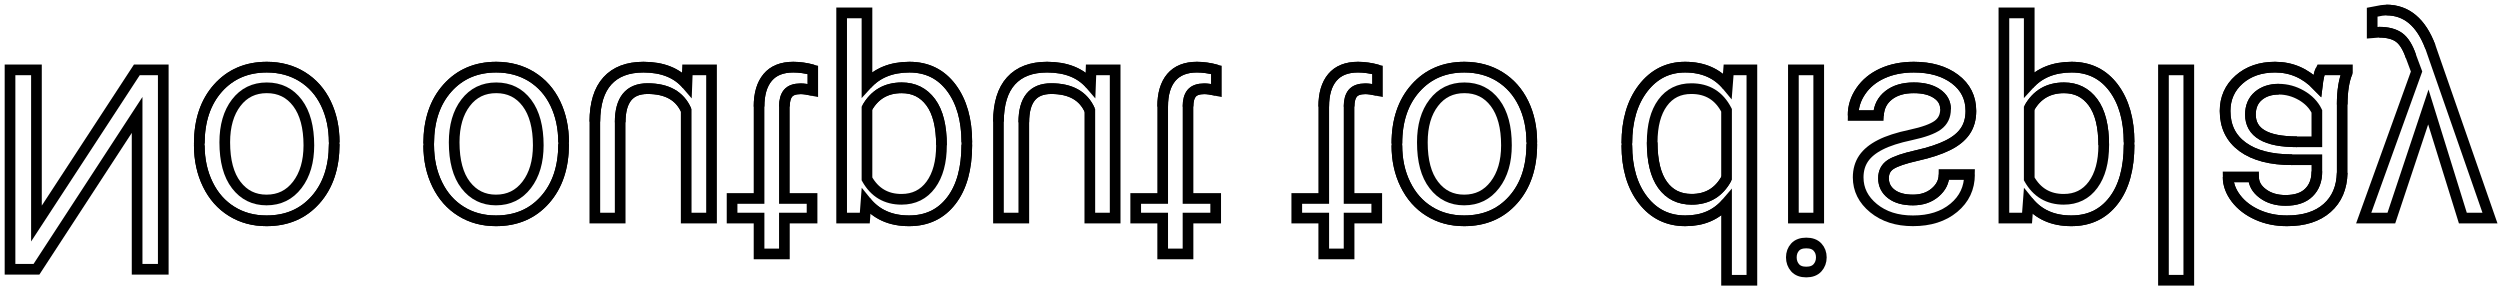
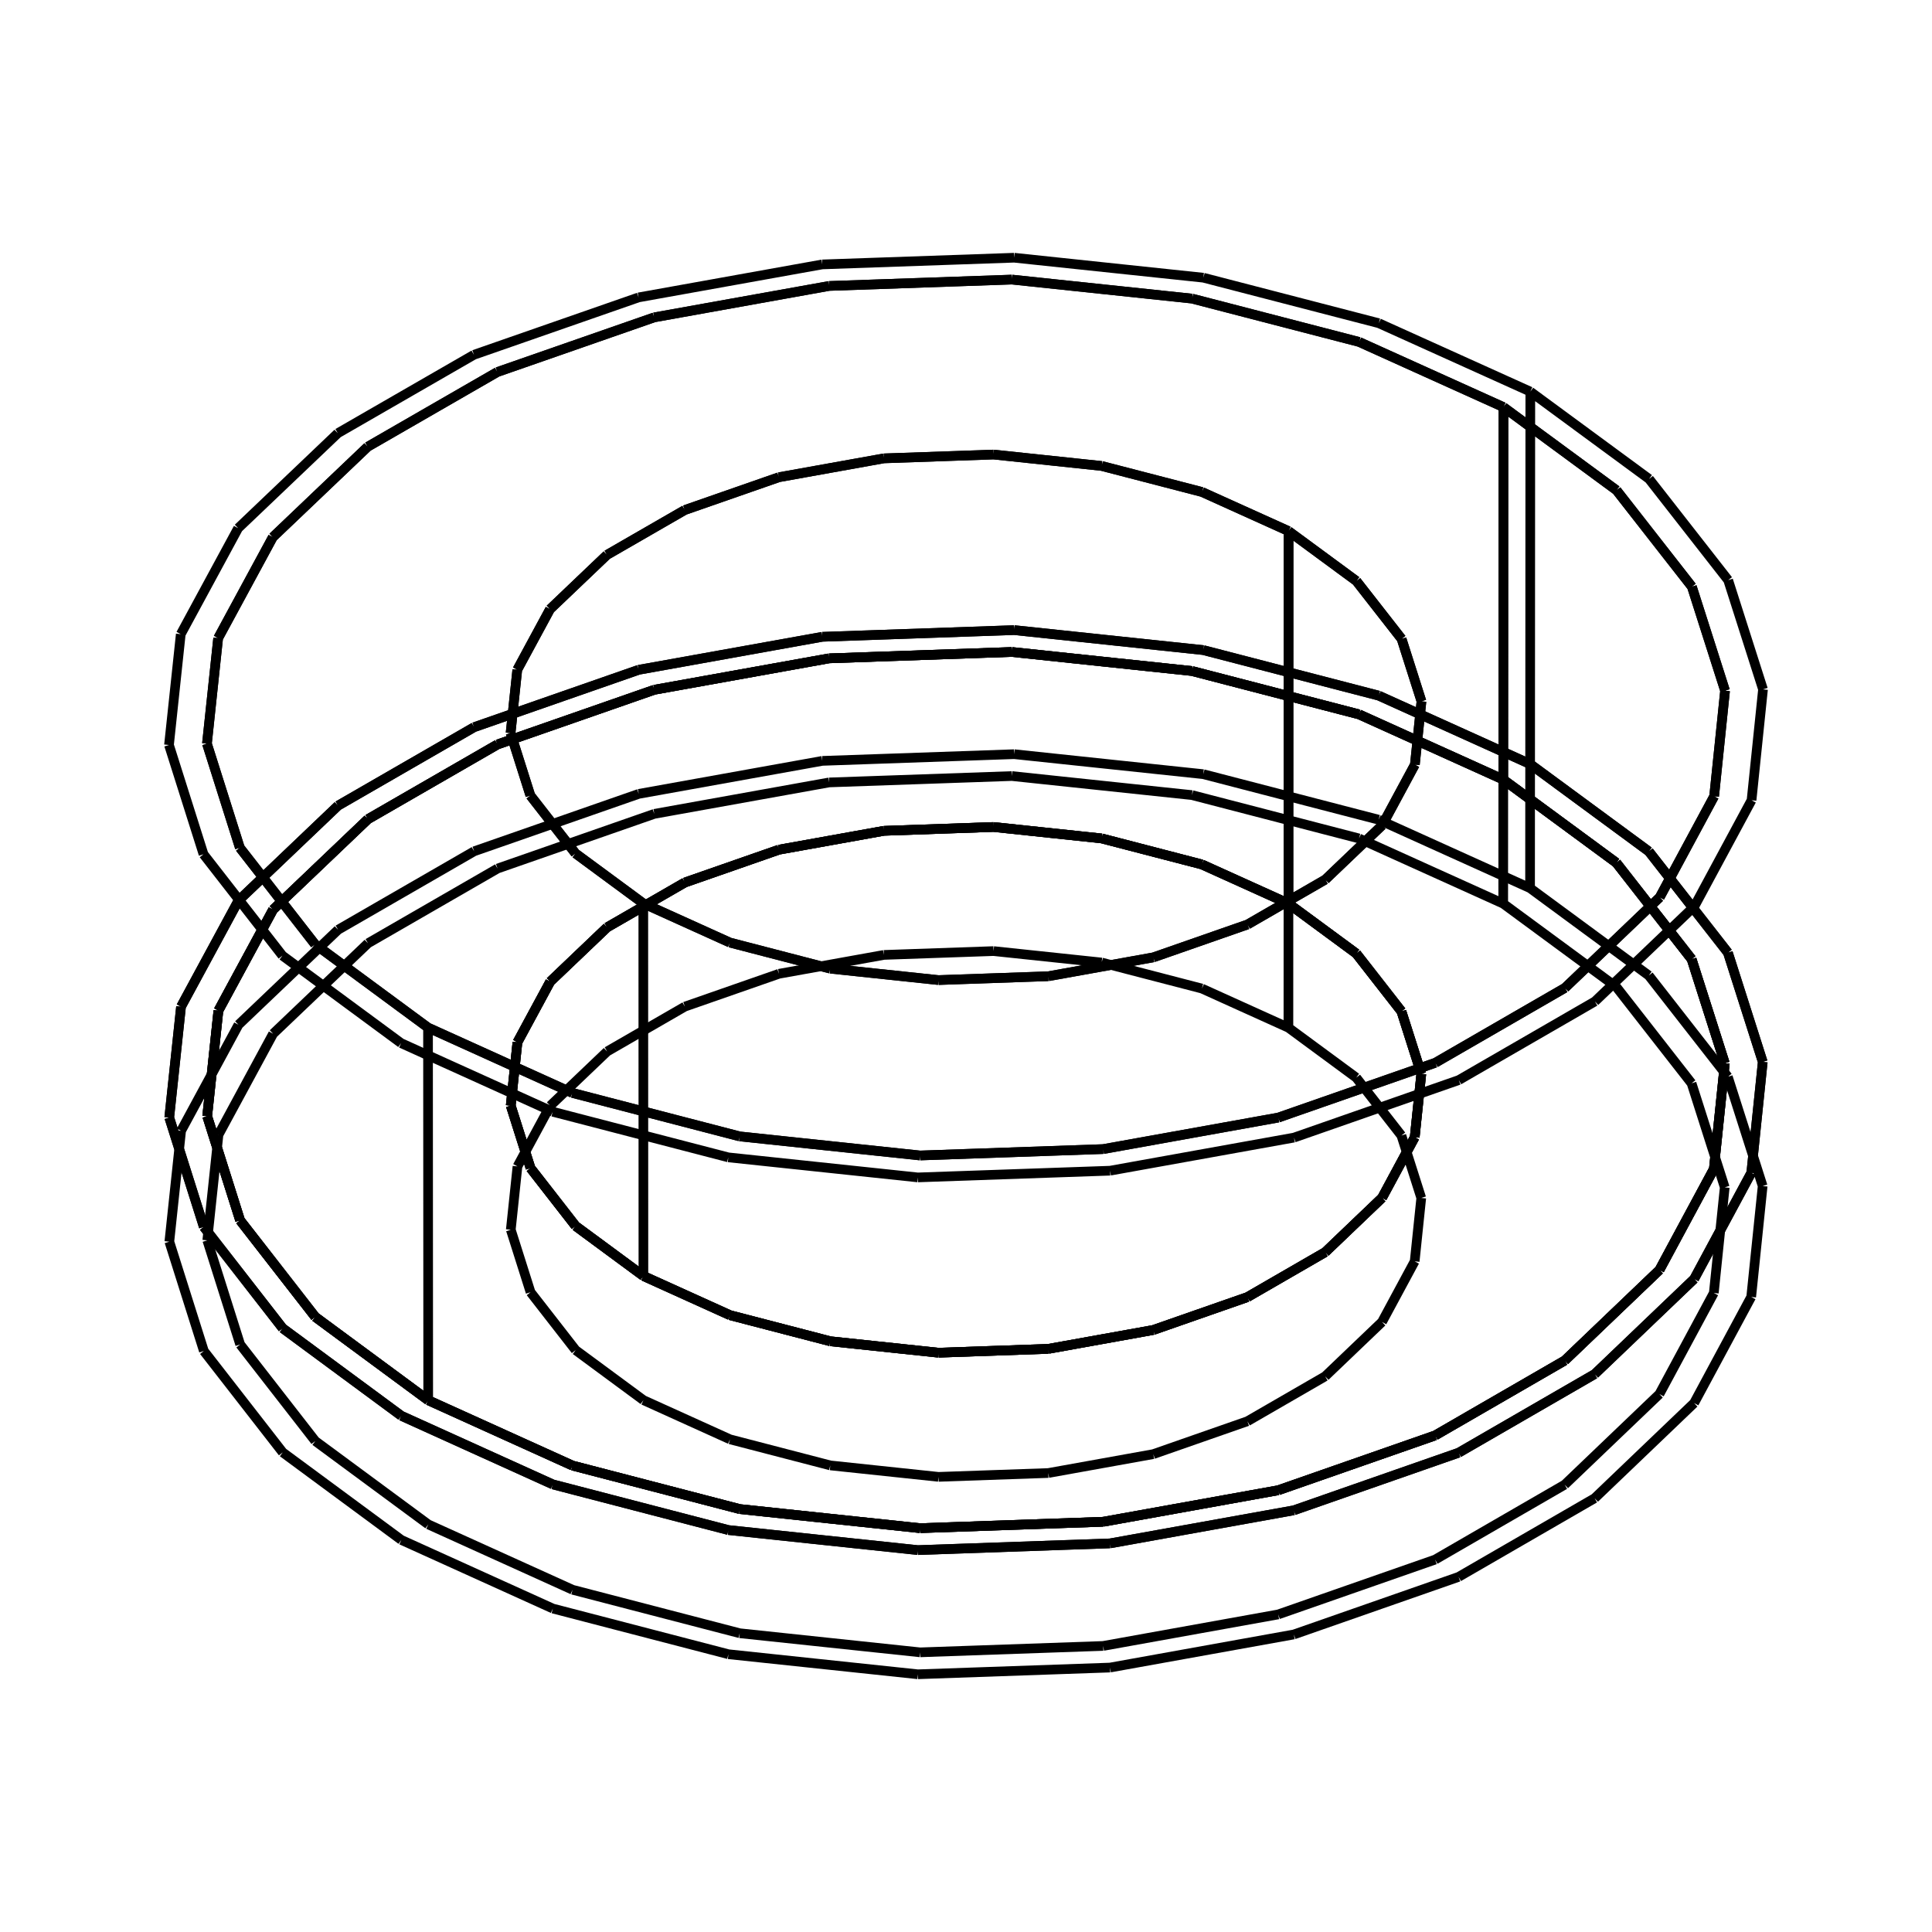
- <svg xmlns="http://www.w3.org/2000/svg" version="1.1" viewBox="1.311 -6.975 249.557 28.975" fill="none" stroke="black" stroke-width="0.6%" vector-effect="non-scaling-stroke">
-   <path d="M 17.609 19.906 L 17.609 0 L 14.971 0 L 4.949 15.34 L 4.949 0 L 2.311 0 L 2.311 19.906 L 4.949 19.906 L 14.998 4.498 L 14.998 19.906 L 17.609 19.906 Z" />
-   <path d="M 21.205 7.355 L 21.205 7.533 Q 21.21 9.71 22.06 11.443 Q 22.91 13.18 24.438 14.123 Q 25.96 15.07 27.918 15.066 Q 30.94 15.07 32.806 12.975 Q 34.67 10.88 34.672 7.41 L 34.672 7.232 Q 34.67 5.07 33.845 3.356 Q 33.02 1.64 31.479 0.684 Q 29.94 -0.27 27.945 -0.273 Q 24.94 -0.27 23.071 1.818 Q 21.21 3.91 21.205 7.355 Z" />
-   <path d="M 21.205 7.533 Q 21.21 9.71 22.06 11.443 Q 22.91 13.18 24.438 14.123 Q 25.96 15.07 27.918 15.066 Q 30.94 15.07 32.806 12.975 Q 34.67 10.88 34.672 7.41" />
-   <path d="M 34.672 7.232 Q 34.67 5.07 33.845 3.356 Q 33.02 1.64 31.479 0.684 Q 29.94 -0.27 27.945 -0.273 Q 24.94 -0.27 23.071 1.818 Q 21.21 3.91 21.205 7.355" />
-   <path d="M 23.748 7.232 Q 23.75 4.77 24.89 3.281 Q 26.03 1.79 27.945 1.791 Q 29.87 1.79 31.008 3.302 Q 32.14 4.81 32.143 7.533 Q 32.14 9.97 30.987 11.478 Q 29.83 12.99 27.918 12.988 Q 26.04 12.99 24.896 11.498 Q 23.75 10.01 23.748 7.232 Q 23.75 4.77 24.89 3.281 Q 26.03 1.79 27.945 1.791 Q 29.87 1.79 31.008 3.302 Q 32.14 4.81 32.143 7.533 Q 32.14 9.97 30.987 11.478 Q 29.83 12.99 27.918 12.988 Q 26.04 12.99 24.896 11.498 Q 23.75 10.01 23.748 7.232 Z" />
-   <path d="M 44.105 7.355 L 44.105 7.533 Q 44.11 9.71 44.96 11.443 Q 45.81 13.18 47.339 14.123 Q 48.86 15.07 50.818 15.066 Q 53.84 15.07 55.706 12.975 Q 57.57 10.88 57.572 7.41 L 57.572 7.232 Q 57.57 5.07 56.745 3.356 Q 55.92 1.64 54.38 0.684 Q 52.84 -0.27 50.846 -0.273 Q 47.84 -0.27 45.972 1.818 Q 44.11 3.91 44.105 7.355 Z" />
-   <path d="M 44.105 7.533 Q 44.11 9.71 44.96 11.443 Q 45.81 13.18 47.339 14.123 Q 48.86 15.07 50.818 15.066 Q 53.84 15.07 55.706 12.975 Q 57.57 10.88 57.572 7.41" />
-   <path d="M 57.572 7.232 Q 57.57 5.07 56.745 3.356 Q 55.92 1.64 54.38 0.684 Q 52.84 -0.27 50.846 -0.273 Q 47.84 -0.27 45.972 1.818 Q 44.11 3.91 44.105 7.355" />
-   <path d="M 46.648 7.232 Q 46.65 4.77 47.79 3.281 Q 48.93 1.79 50.846 1.791 Q 52.77 1.79 53.908 3.302 Q 55.04 4.81 55.043 7.533 Q 55.04 9.97 53.888 11.478 Q 52.73 12.99 50.818 12.988 Q 48.95 12.99 47.797 11.498 Q 46.65 10.01 46.648 7.232 Q 46.65 4.77 47.79 3.281 Q 48.93 1.79 50.846 1.791 Q 52.77 1.79 53.908 3.302 Q 55.04 4.81 55.043 7.533 Q 55.04 9.97 53.888 11.478 Q 52.73 12.99 50.818 12.988 Q 48.95 12.99 47.797 11.498 Q 46.65 10.01 46.648 7.232 Z" />
-   <path d="M 69.932 0 L 69.877 1.463 Q 68.4 -0.27 65.543 -0.273 Q 63.18 -0.27 61.94 1.101 Q 60.7 2.47 60.689 5.168 L 60.689 14.793 L 63.219 14.793 L 63.219 5.236 Q 63.22 1.87 65.953 1.873 Q 68.85 1.87 69.809 4.033 L 69.809 14.793 L 72.338 14.793 L 72.338 0 L 69.932 0 Z" />
-   <path d="M 69.877 1.463 Q 68.4 -0.27 65.543 -0.273 Q 63.18 -0.27 61.94 1.101 Q 60.7 2.47 60.689 5.168" />
-   <path d="M 63.219 5.236 Q 63.22 1.87 65.953 1.873 Q 68.85 1.87 69.809 4.033" />
-   <path d="M 77.082 18.375 L 79.611 18.375 L 79.611 14.793 L 82.373 14.793 L 82.373 12.838 L 79.611 12.838 L 79.611 3.664 Q 79.61 2.78 79.98 2.331 Q 80.35 1.89 81.238 1.887 Q 81.68 1.89 82.441 2.051 L 82.441 0 Q 81.44 -0.27 80.5 -0.273 Q 78.8 -0.27 77.943 0.752 Q 77.08 1.78 77.082 3.664 L 77.082 12.838 L 74.389 12.838 L 74.389 14.793 L 77.082 14.793 L 77.082 18.375 Z" />
-   <path d="M 79.611 3.664 Q 79.61 2.78 79.98 2.331 Q 80.35 1.89 81.238 1.887 Q 81.68 1.89 82.441 2.051" />
-   <path d="M 82.441 0 Q 81.44 -0.27 80.5 -0.273 Q 78.8 -0.27 77.943 0.752 Q 77.08 1.78 77.082 3.664" />
-   <path d="M 97.822 7.465 L 97.822 7.232 Q 97.82 3.86 96.277 1.791 Q 94.73 -0.27 92.094 -0.273 Q 89.4 -0.27 87.855 1.436 L 87.855 -5.688 L 85.326 -5.688 L 85.326 14.793 L 87.637 14.793 L 87.76 13.152 Q 89.3 15.07 92.053 15.066 Q 94.72 15.07 96.271 13.057 Q 97.82 11.05 97.822 7.465 Z" />
-   <path d="M 97.822 7.232 Q 97.82 3.86 96.277 1.791 Q 94.73 -0.27 92.094 -0.273 Q 89.4 -0.27 87.855 1.436" />
-   <path d="M 87.76 13.152 Q 89.3 15.07 92.053 15.066 Q 94.72 15.07 96.271 13.057 Q 97.82 11.05 97.822 7.465" />
-   <path d="M 95.293 7.52 Q 95.29 10.02 94.227 11.471 Q 93.16 12.92 91.301 12.92 Q 89 12.92 87.855 10.883 L 87.855 3.814 Q 88.99 1.79 91.328 1.791 Q 93.15 1.79 94.22 3.233 Q 95.29 4.68 95.293 7.52 Q 95.29 10.02 94.227 11.471 Q 93.16 12.92 91.301 12.92 Q 89 12.92 87.855 10.883" />
-   <path d="M 87.855 3.814 Q 88.99 1.79 91.328 1.791 Q 93.15 1.79 94.22 3.233 Q 95.29 4.68 95.293 7.52" />
-   <path d="M 110.223 0 L 110.168 1.463 Q 108.69 -0.27 105.834 -0.273 Q 103.47 -0.27 102.231 1.101 Q 100.99 2.47 100.98 5.168 L 100.98 14.793 L 103.51 14.793 L 103.51 5.236 Q 103.51 1.87 106.244 1.873 Q 109.14 1.87 110.1 4.033 L 110.1 14.793 L 112.629 14.793 L 112.629 0 L 110.223 0 Z" />
-   <path d="M 110.168 1.463 Q 108.69 -0.27 105.834 -0.273 Q 103.47 -0.27 102.231 1.101 Q 100.99 2.47 100.98 5.168" />
-   <path d="M 103.51 5.236 Q 103.51 1.87 106.244 1.873 Q 109.14 1.87 110.1 4.033" />
-   <path d="M 117.373 18.375 L 119.902 18.375 L 119.902 14.793 L 122.664 14.793 L 122.664 12.838 L 119.902 12.838 L 119.902 3.664 Q 119.9 2.78 120.271 2.331 Q 120.64 1.89 121.529 1.887 Q 121.97 1.89 122.732 2.051 L 122.732 0 Q 121.73 -0.27 120.791 -0.273 Q 119.1 -0.27 118.234 0.752 Q 117.37 1.78 117.373 3.664 L 117.373 12.838 L 114.68 12.838 L 114.68 14.793 L 117.373 14.793 L 117.373 18.375 Z" />
-   <path d="M 119.902 3.664 Q 119.9 2.78 120.271 2.331 Q 120.64 1.89 121.529 1.887 Q 121.97 1.89 122.732 2.051" />
-   <path d="M 122.732 0 Q 121.73 -0.27 120.791 -0.273 Q 119.1 -0.27 118.234 0.752 Q 117.37 1.78 117.373 3.664" />
-   <path d="M 133.451 18.375 L 135.98 18.375 L 135.98 14.793 L 138.742 14.793 L 138.742 12.838 L 135.98 12.838 L 135.98 3.664 Q 135.98 2.78 136.35 2.331 Q 136.72 1.89 137.607 1.887 Q 138.04 1.89 138.811 2.051 L 138.811 0 Q 137.81 -0.27 136.869 -0.273 Q 135.17 -0.27 134.312 0.752 Q 133.45 1.78 133.451 3.664 L 133.451 12.838 L 130.758 12.838 L 130.758 14.793 L 133.451 14.793 L 133.451 18.375 Z" />
-   <path d="M 135.98 3.664 Q 135.98 2.78 136.35 2.331 Q 136.72 1.89 137.607 1.887 Q 138.04 1.89 138.811 2.051" />
-   <path d="M 138.811 0 Q 137.81 -0.27 136.869 -0.273 Q 135.17 -0.27 134.312 0.752 Q 133.45 1.78 133.451 3.664" />
-   <path d="M 140.752 7.355 L 140.752 7.533 Q 140.75 9.71 141.606 11.443 Q 142.46 13.18 143.985 14.123 Q 145.51 15.07 147.465 15.066 Q 150.49 15.07 152.353 12.975 Q 154.22 10.88 154.219 7.41 L 154.219 7.232 Q 154.22 5.07 153.392 3.356 Q 152.56 1.64 151.026 0.684 Q 149.49 -0.27 147.492 -0.273 Q 144.48 -0.27 142.618 1.818 Q 140.75 3.91 140.752 7.355 Z" />
-   <path d="M 140.752 7.533 Q 140.75 9.71 141.606 11.443 Q 142.46 13.18 143.985 14.123 Q 145.51 15.07 147.465 15.066 Q 150.49 15.07 152.353 12.975 Q 154.22 10.88 154.219 7.41" />
-   <path d="M 154.219 7.232 Q 154.22 5.07 153.392 3.356 Q 152.56 1.64 151.026 0.684 Q 149.49 -0.27 147.492 -0.273 Q 144.48 -0.27 142.618 1.818 Q 140.75 3.91 140.752 7.355" />
-   <path d="M 143.295 7.232 Q 143.29 4.77 144.437 3.281 Q 145.58 1.79 147.492 1.791 Q 149.42 1.79 150.555 3.302 Q 151.69 4.81 151.689 7.533 Q 151.69 9.97 150.534 11.478 Q 149.38 12.99 147.465 12.988 Q 145.59 12.99 144.443 11.498 Q 143.29 10.01 143.295 7.232 Q 143.29 4.77 144.437 3.281 Q 145.58 1.79 147.492 1.791 Q 149.42 1.79 150.555 3.302 Q 151.69 4.81 151.689 7.533 Q 151.69 9.97 150.534 11.478 Q 149.38 12.99 147.465 12.988 Q 145.59 12.99 144.443 11.498 Q 143.29 10.01 143.295 7.232 Z" />
-   <path d="M 163.707 7.328 L 163.707 7.52 Q 163.71 10.92 165.32 12.995 Q 166.93 15.07 169.545 15.066 Q 172.14 15.07 173.66 13.289 L 173.66 21 L 176.189 21 L 176.189 0 L 173.865 0 L 173.742 1.586 Q 172.22 -0.27 169.518 -0.273 Q 166.95 -0.27 165.327 1.832 Q 163.71 3.94 163.707 7.328 Z" />
-   <path d="M 163.707 7.52 Q 163.71 10.92 165.32 12.995 Q 166.93 15.07 169.545 15.066 Q 172.14 15.07 173.66 13.289" />
-   <path d="M 173.742 1.586 Q 172.22 -0.27 169.518 -0.273 Q 166.95 -0.27 165.327 1.832 Q 163.71 3.94 163.707 7.328" />
-   <path d="M 166.236 7.232 Q 166.24 4.72 167.275 3.295 Q 168.31 1.87 170.146 1.873 Q 172.55 1.87 173.66 4.033 L 173.66 10.828 Q 172.53 12.92 170.174 12.92 Q 168.31 12.92 167.275 11.484 Q 166.24 10.05 166.236 7.232 Q 166.24 4.72 167.275 3.295 Q 168.31 1.87 170.146 1.873 Q 172.55 1.87 173.66 4.033" />
-   <path d="M 173.66 10.828 Q 172.53 12.92 170.174 12.92 Q 168.31 12.92 167.275 11.484 Q 166.24 10.05 166.236 7.232" />
-   <path d="M 182.861 14.793 L 182.861 0 L 180.332 0 L 180.332 14.793 L 182.861 14.793 Z" />
-   <path d="M 180.127 18.717 Q 180.13 19.33 180.503 19.756 Q 180.88 20.18 181.617 20.18 Q 182.36 20.18 182.738 19.756 Q 183.12 19.33 183.121 18.717 Q 183.12 18.1 182.738 17.691 Q 182.36 17.28 181.617 17.281 Q 180.88 17.28 180.503 17.691 Q 180.13 18.1 180.127 18.717 Q 180.13 19.33 180.503 19.756 Q 180.88 20.18 181.617 20.18 Q 182.36 20.18 182.738 19.756 Q 183.12 19.33 183.121 18.717 Q 183.12 18.1 182.738 17.691 Q 182.36 17.28 181.617 17.281 Q 180.88 17.28 180.503 17.691 Q 180.13 18.1 180.127 18.717 Z" />
-   <path d="M 195.521 3.924 Q 195.52 4.95 194.749 5.517 Q 193.98 6.08 192.056 6.494 Q 190.13 6.9 189.007 7.479 Q 187.88 8.05 187.339 8.846 Q 186.8 9.64 186.799 10.732 Q 186.8 12.55 188.337 13.809 Q 189.88 15.07 192.268 15.066 Q 194.78 15.07 196.349 13.768 Q 197.91 12.47 197.914 10.445 L 195.371 10.445 Q 195.37 11.48 194.489 12.236 Q 193.61 12.99 192.268 12.988 Q 190.89 12.99 190.107 12.387 Q 189.33 11.79 189.328 10.814 Q 189.33 9.9 190.053 9.434 Q 190.78 8.97 192.671 8.545 Q 194.56 8.12 195.74 7.533 Q 196.92 6.95 197.483 6.118 Q 198.05 5.29 198.051 4.102 Q 198.05 2.12 196.465 0.923 Q 194.88 -0.27 192.35 -0.273 Q 190.57 -0.27 189.205 0.355 Q 187.84 0.98 187.065 2.112 Q 186.29 3.24 186.293 4.553 L 188.822 4.553 Q 188.89 3.28 189.841 2.536 Q 190.79 1.79 192.35 1.791 Q 193.79 1.79 194.653 2.372 Q 195.52 2.95 195.521 3.924 Q 195.52 4.95 194.749 5.517 Q 193.98 6.08 192.056 6.494 Q 190.13 6.9 189.007 7.479 Q 187.88 8.05 187.339 8.846 Q 186.8 9.64 186.799 10.732 Q 186.8 12.55 188.337 13.809 Q 189.88 15.07 192.268 15.066 Q 194.78 15.07 196.349 13.768 Q 197.91 12.47 197.914 10.445" />
-   <path d="M 195.371 10.445 Q 195.37 11.48 194.489 12.236 Q 193.61 12.99 192.268 12.988 Q 190.89 12.99 190.107 12.387 Q 189.33 11.79 189.328 10.814 Q 189.33 9.9 190.053 9.434 Q 190.78 8.97 192.671 8.545 Q 194.56 8.12 195.74 7.533 Q 196.92 6.95 197.483 6.118 Q 198.05 5.29 198.051 4.102 Q 198.05 2.12 196.465 0.923 Q 194.88 -0.27 192.35 -0.273 Q 190.57 -0.27 189.205 0.355 Q 187.84 0.98 187.065 2.112 Q 186.29 3.24 186.293 4.553" />
-   <path d="M 188.822 4.553 Q 188.89 3.28 189.841 2.536 Q 190.79 1.79 192.35 1.791 Q 193.79 1.79 194.653 2.372 Q 195.52 2.95 195.521 3.924" />
-   <path d="M 213.842 7.465 L 213.842 7.232 Q 213.84 3.86 212.297 1.791 Q 210.75 -0.27 208.113 -0.273 Q 205.42 -0.27 203.875 1.436 L 203.875 -5.688 L 201.346 -5.688 L 201.346 14.793 L 203.656 14.793 L 203.779 13.152 Q 205.32 15.07 208.072 15.066 Q 210.74 15.07 212.29 13.057 Q 213.84 11.05 213.842 7.465 Z" />
-   <path d="M 213.842 7.232 Q 213.84 3.86 212.297 1.791 Q 210.75 -0.27 208.113 -0.273 Q 205.42 -0.27 203.875 1.436" />
-   <path d="M 203.779 13.152 Q 205.32 15.07 208.072 15.066 Q 210.74 15.07 212.29 13.057 Q 213.84 11.05 213.842 7.465" />
-   <path d="M 211.312 7.52 Q 211.31 10.02 210.246 11.471 Q 209.18 12.92 207.32 12.92 Q 205.02 12.92 203.875 10.883 L 203.875 3.814 Q 205.01 1.79 207.348 1.791 Q 209.17 1.79 210.239 3.233 Q 211.31 4.68 211.312 7.52 Q 211.31 10.02 210.246 11.471 Q 209.18 12.92 207.32 12.92 Q 205.02 12.92 203.875 10.883" />
-   <path d="M 203.875 3.814 Q 205.01 1.79 207.348 1.791 Q 209.17 1.79 210.239 3.233 Q 211.31 4.68 211.312 7.52" />
-   <path d="M 219.803 21 L 219.803 0 L 217.273 0 L 217.273 21 L 219.803 21 Z" />
-   <path d="M 235.635 0 L 232.982 0 Q 232.76 0.44 232.627 1.559 Q 230.86 -0.27 228.416 -0.273 Q 226.23 -0.27 224.827 0.964 Q 223.43 2.2 223.426 4.102 Q 223.43 6.41 225.183 7.69 Q 226.94 8.97 230.125 8.969 L 232.586 8.969 L 232.586 10.131 Q 232.59 11.46 231.793 12.243 Q 231 13.03 229.455 13.029 Q 228.1 13.03 227.186 12.346 Q 226.27 11.66 226.27 10.691 L 223.727 10.691 Q 223.73 11.8 224.513 12.831 Q 225.3 13.86 226.646 14.465 Q 227.99 15.07 229.605 15.066 Q 232.16 15.07 233.611 13.788 Q 235.06 12.51 235.115 10.268 L 235.115 3.459 Q 235.12 1.42 235.635 0.219 L 235.635 0 Z" />
-   <path d="M 232.982 0 Q 232.76 0.44 232.627 1.559 Q 230.86 -0.27 228.416 -0.273 Q 226.23 -0.27 224.827 0.964 Q 223.43 2.2 223.426 4.102 Q 223.43 6.41 225.183 7.69 Q 226.94 8.97 230.125 8.969" />
-   <path d="M 232.586 10.131 Q 232.59 11.46 231.793 12.243 Q 231 13.03 229.455 13.029 Q 228.1 13.03 227.186 12.346 Q 226.27 11.66 226.27 10.691" />
-   <path d="M 223.727 10.691 Q 223.73 11.8 224.513 12.831 Q 225.3 13.86 226.646 14.465 Q 227.99 15.07 229.605 15.066 Q 232.16 15.07 233.611 13.788 Q 235.06 12.51 235.115 10.268" />
-   <path d="M 235.115 3.459 Q 235.12 1.42 235.635 0.219" />
-   <path d="M 228.785 1.928 Q 229.97 1.93 231.041 2.543 Q 232.11 3.16 232.586 4.143 L 232.586 7.178 L 230.604 7.178 Q 225.96 7.18 225.955 4.457 Q 225.96 3.27 226.748 2.598 Q 227.54 1.93 228.785 1.928 Q 229.97 1.93 231.041 2.543 Q 232.11 3.16 232.586 4.143" />
-   <path d="M 230.604 7.178 Q 225.96 7.18 225.955 4.457 Q 225.96 3.27 226.748 2.598 Q 227.54 1.93 228.785 1.928" />
-   <path d="M 240.023 14.793 L 243.715 3.705 L 247.16 14.793 L 249.867 14.793 L 243.92 -2.283 Q 242.54 -5.97 239.531 -5.975 L 239.053 -5.934 L 238.109 -5.756 L 238.109 -3.705 L 238.793 -3.76 Q 240.08 -3.76 240.796 -3.24 Q 241.51 -2.72 241.979 -1.34 L 242.539 0.164 L 237.262 14.793 L 240.023 14.793 Z" />
-   <path d="M 243.92 -2.283 Q 242.54 -5.97 239.531 -5.975" />
-   <path d="M 238.793 -3.76 Q 240.08 -3.76 240.796 -3.24 Q 241.51 -2.72 241.979 -1.34" />
+ <svg xmlns="http://www.w3.org/2000/svg" viewBox="0 0 800 800">
+   <path d="M633.566,367.76 L682.716,403.94 M682.716,403.94 L715.457,445.867 M715.457,445.867 L729.879,491.108 M729.879,491.108 L725.133,537.036 M725.133,537.036 L701.485,580.983 M701.485,580.983 L660.299,620.389 M660.299,620.389 L603.963,652.959 M603.963,652.959 L535.753,676.794 M535.753,676.794 L459.636,690.503 M459.636,690.503 L380.046,693.285 M380.046,693.285 L301.62,684.979 M301.62,684.979 L228.925,666.068 M228.925,666.068 L166.194,637.658 M166.194,637.658 L117.075,601.404 M117.075,601.404 L84.421,559.422 M84.421,559.422 L70.121,514.154 M70.121,514.154 L74.996,468.234 M74.996,468.234 L98.752,424.331 M98.752,424.331 L139.999,384.992 M139.999,384.992 L196.334,352.497 M196.334,352.497 L264.484,328.728 M264.484,328.728 L340.494,315.062 M340.494,315.062 L419.954,312.289 M419.954,312.289 L498.258,320.569 M498.258,320.569 L570.867,339.423 M570.867,339.423 L633.566,367.76 M633.566,367.76 L633.592,316.378 M633.592,316.378 L570.886,288.043 M570.886,288.043 L498.269,269.191 M498.269,269.191 L419.956,260.912 M419.956,260.912 L340.487,263.686 M340.487,263.686 L264.469,277.35 M264.469,277.35 L196.312,301.116 M196.312,301.116 L139.97,333.607 M139.97,333.607 L98.718,372.942 M98.718,372.942 L74.96,416.841 M74.96,416.841 L70.084,462.755 M70.084,462.755 L84.386,508.018 M84.386,508.018 L117.044,549.996 M117.044,549.996 L166.168,586.245 M166.168,586.245 L228.906,614.653 M228.906,614.653 L301.609,633.561 M301.609,633.561 L380.044,641.867 M380.044,641.867 L459.642,639.084 M459.642,639.084 L535.768,625.377 M535.768,625.377 L603.986,601.545 M603.986,601.545 L660.328,568.978 M660.328,568.978 L701.518,529.576 M701.518,529.576 L725.17,485.635 M725.17,485.635 L729.916,439.712 M729.916,439.712 L715.492,394.476 M715.492,394.476 L682.748,352.554 M682.748,352.554 L633.592,316.378" stroke="black" stroke-width="4" fill="red" />
+   <path d="M533.507,425.542 L561.589,446.226 M561.589,446.226 L580.287,470.191 M580.287,470.191 L588.513,496.046 M588.513,496.046 L585.786,522.29 M585.786,522.29 L572.259,547.397 M572.259,547.397 L548.717,569.906 M548.717,569.906 L516.525,588.508 M516.525,588.508 L477.555,602.12 M477.555,602.12 L434.073,609.949 M434.073,609.949 L388.609,611.538 M388.609,611.538 L343.809,606.794 M343.809,606.794 L302.279,595.995 M302.279,595.995 L266.437,579.77 M266.437,579.77 L238.365,559.062 M238.365,559.062 L219.695,535.079 M219.695,535.079 L211.509,509.215 M211.509,509.215 L214.279,482.974 M214.279,482.974 L227.84,457.881 M227.84,457.881 L251.403,435.394 M251.403,435.394 L283.594,416.816 M283.594,416.816 L322.545,403.226 M322.545,403.226 L365.992,395.411 M365.992,395.411 L411.413,393.825 M411.413,393.825 L456.174,398.56 M456.174,398.56 L497.675,409.341 M497.675,409.341 L533.507,425.542 M533.507,425.542 L533.522,374.153 M533.522,374.153 L561.607,394.834 M561.607,394.834 L580.307,418.797 M580.307,418.797 L588.534,444.649 M588.534,444.649 L585.806,470.89 M585.806,470.89 L572.278,495.994 M572.278,495.994 L548.733,518.501 M548.733,518.501 L516.538,537.101 M516.538,537.101 L477.564,550.712 M477.564,550.712 L434.077,558.539 M434.077,558.539 L388.608,560.128 M388.608,560.128 L343.802,555.385 M343.802,555.385 L302.269,544.587 M302.269,544.587 L266.422,528.363 M266.422,528.363 L238.347,507.658 M238.347,507.658 L219.675,483.678 M219.675,483.678 L211.488,457.817 M211.488,457.817 L214.258,431.579 M214.258,431.579 L227.821,406.489 M227.821,406.489 L251.386,384.003 M251.386,384.003 L283.581,365.428 M283.581,365.428 L322.536,351.839 M322.536,351.839 L365.988,344.026 M365.988,344.026 L411.415,342.44 M411.415,342.44 L456.18,347.174 M456.18,347.174 L497.686,357.953 M497.686,357.953 L533.522,374.153" stroke="black" stroke-width="4" fill="red" />
+   <path d="M622.451,374.179 L562.736,347.189 M562.736,347.189 L493.584,329.232 M493.584,329.232 L419.005,321.346 M419.005,321.346 L343.326,323.987 M343.326,323.987 L270.934,337.004 M270.934,337.004 L206.027,359.642 M206.027,359.642 L152.375,390.591 M152.375,390.591 L113.093,428.058 M113.093,428.058 L90.471,469.872 M90.471,469.872 L85.831,513.605 M85.831,513.605 L99.453,556.717 M99.453,556.717 L130.554,596.699 M130.554,596.699 L177.335,631.224 M177.335,631.224 L237.078,658.28 M237.078,658.28 L306.309,676.289 M306.309,676.289 L380.998,684.199 M380.998,684.199 L456.795,681.55 M456.795,681.55 L529.284,668.495 M529.284,668.495 L594.246,645.796 M594.246,645.796 L647.898,614.778 M647.898,614.778 L687.125,577.25 M687.125,577.25 L709.649,535.398 M709.649,535.398 L714.172,491.657 M714.172,491.657 L700.44,448.569 M700.44,448.569 L669.26,408.638 M669.26,408.638 L622.451,374.179 M622.451,374.179 L622.476,322.796 M622.476,322.796 L669.29,357.251 M669.29,357.251 L700.473,397.178 M700.473,397.178 L714.207,440.26 M714.207,440.26 L709.684,483.997 M709.684,483.997 L687.157,525.844 M687.157,525.844 L647.926,563.368 M647.926,563.368 L594.267,594.382 M594.267,594.382 L529.299,617.078 M529.299,617.078 L456.801,630.132 M456.801,630.132 L380.996,632.782 M380.996,632.782 L306.298,624.872 M306.298,624.872 L237.059,606.865 M237.059,606.865 L177.31,579.812 M177.31,579.812 L130.524,545.291 M130.524,545.291 L99.419,505.313 M99.419,505.313 L85.796,462.206 M85.796,462.206 L90.437,418.478 M90.437,418.478 L113.061,376.669 M113.061,376.669 L152.347,339.206 M152.347,339.206 L206.006,308.26 M206.006,308.26 L270.919,285.624 M270.919,285.624 L343.32,272.609 M343.32,272.609 L419.007,269.968 M419.007,269.968 L493.594,277.854 M493.594,277.854 L562.754,295.809 M562.754,295.809 L622.476,322.796" stroke="black" stroke-width="4" fill="red" />
+   <path d="M633.592,316.378 L633.67,162.161 M633.67,162.161 L682.842,198.325 M682.842,198.325 L715.597,240.233 M715.597,240.233 L730.026,285.454 M730.026,285.454 L725.278,331.362 M725.278,331.362 L701.619,375.289 M701.619,375.289 L660.415,414.677 M660.415,414.677 L604.054,447.233 M604.054,447.233 L535.813,471.058 M535.813,471.058 L459.662,484.76 M459.662,484.76 L380.037,487.542 M380.037,487.542 L301.576,479.239 M301.576,479.239 L228.849,460.337 M228.849,460.337 L166.09,431.939 M166.09,431.939 L116.95,395.702 M116.95,395.702 L84.281,353.737 M84.281,353.737 L69.974,308.49 M69.974,308.49 L74.852,262.591 M74.852,262.591 L98.618,218.707 M98.618,218.707 L139.883,179.385 M139.883,179.385 L196.244,146.905 M196.244,146.905 L264.424,123.147 M264.424,123.147 L340.467,109.487 M340.467,109.487 L419.963,106.715 M419.963,106.715 L498.302,114.991 M498.302,114.991 L570.943,133.836 M570.943,133.836 L633.67,162.161 M633.592,316.378 L570.886,288.043 M570.886,288.043 L498.269,269.191 M498.269,269.191 L419.956,260.912 M419.956,260.912 L340.487,263.686 M340.487,263.686 L264.469,277.35 M264.469,277.35 L196.312,301.116 M196.312,301.116 L139.97,333.607 M139.97,333.607 L98.718,372.942 M98.718,372.942 L74.96,416.841 M74.96,416.841 L70.084,462.755 M70.084,462.755 L84.386,508.018 M84.386,508.018 L117.044,549.996 M117.044,549.996 L166.168,586.245 M166.168,586.245 L228.906,614.653 M228.906,614.653 L301.609,633.561 M301.609,633.561 L380.044,641.867 M380.044,641.867 L459.642,639.084 M459.642,639.084 L535.768,625.377 M535.768,625.377 L603.986,601.545 M603.986,601.545 L660.328,568.978 M660.328,568.978 L701.518,529.576 M701.518,529.576 L725.17,485.635 M725.17,485.635 L729.916,439.712 M729.916,439.712 L715.492,394.476 M715.492,394.476 L682.748,352.554 M682.748,352.554 L633.592,316.378 M622.476,322.796 L562.754,295.809 M562.754,295.809 L493.594,277.854 M493.594,277.854 L419.007,269.968 M419.007,269.968 L343.32,272.609 M343.32,272.609 L270.919,285.624 M270.919,285.624 L206.006,308.26 M206.006,308.26 L152.347,339.206 M152.347,339.206 L113.061,376.669 M113.061,376.669 L90.437,418.478 M90.437,418.478 L85.796,462.206 M85.796,462.206 L99.419,505.313 M99.419,505.313 L130.524,545.291 M130.524,545.291 L177.31,579.812 M177.31,579.812 L237.059,606.865 M237.059,606.865 L306.298,624.872 M306.298,624.872 L380.996,632.782 M380.996,632.782 L456.801,630.132 M456.801,630.132 L529.299,617.078 M529.299,617.078 L594.267,594.382 M594.267,594.382 L647.926,563.368 M647.926,563.368 L687.157,525.844 M687.157,525.844 L709.684,483.997 M709.684,483.997 L714.207,440.26 M714.207,440.26 L700.473,397.178 M700.473,397.178 L669.29,357.251 M669.29,357.251 L622.476,322.796 M622.55,168.577 L669.379,203.021 M669.379,203.021 L700.573,242.934 M700.573,242.934 L714.312,286.002 M714.312,286.002 L709.787,329.724 M709.787,329.724 L687.252,371.558 M687.252,371.558 L648.009,409.07 M648.009,409.07 L594.332,440.073 M594.332,440.073 L529.342,462.762 M529.342,462.762 L456.82,475.811 M456.82,475.811 L380.989,478.46 M380.989,478.46 L306.267,470.553 M306.267,470.553 L237.005,452.552 M237.005,452.552 L177.236,425.508 M177.236,425.508 L130.434,390.998 M130.434,390.998 L99.319,351.034 M99.319,351.034 L85.691,307.941 M85.691,307.941 L90.333,264.228 M90.333,264.228 L112.966,222.433 M112.966,222.433 L152.265,184.982 M152.265,184.982 L205.941,154.046 M205.941,154.046 L270.876,131.418 M270.876,131.418 L343.301,118.408 M343.301,118.408 L419.014,115.767 M419.014,115.767 L493.625,123.65 M493.625,123.65 L562.809,141.6 M562.809,141.6 L622.55,168.577 M622.476,322.796 L622.55,168.577" stroke="black" stroke-width="4" fill="red" />
+   <path d="M533.522,374.153 L561.607,394.834 M561.607,394.834 L580.307,418.797 M580.307,418.797 L588.534,444.649 M588.534,444.649 L585.806,470.89 M585.806,470.89 L572.278,495.994 M572.278,495.994 L548.733,518.501 M548.733,518.501 L516.538,537.101 M516.538,537.101 L477.564,550.712 M477.564,550.712 L434.077,558.539 M434.077,558.539 L388.608,560.128 M388.608,560.128 L343.802,555.385 M343.802,555.385 L302.269,544.587 M302.269,544.587 L266.422,528.363 M266.422,528.363 L238.347,507.658 M238.347,507.658 L219.675,483.678 M219.675,483.678 L211.488,457.817 M211.488,457.817 L214.258,431.579 M214.258,431.579 L227.821,406.489 M227.821,406.489 L251.386,384.003 M251.386,384.003 L283.581,365.428 M283.581,365.428 L322.536,351.839 M322.536,351.839 L365.988,344.026 M365.988,344.026 L411.415,342.44 M411.415,342.44 L456.18,347.174 M456.18,347.174 L497.686,357.953 M497.686,357.953 L533.522,374.153 M533.522,374.153 L533.566,219.918 M533.566,219.918 L561.66,240.592 M561.66,240.592 L580.367,264.546 M580.367,264.546 L588.597,290.39 M588.597,290.39 L585.868,316.622 M585.868,316.622 L572.336,341.718 M572.336,341.718 L548.783,364.217 M548.783,364.217 L516.577,382.811 M516.577,382.811 L477.589,396.417 M477.589,396.417 L434.088,404.242 M434.088,404.242 L388.604,405.83 M388.604,405.83 L343.784,401.089 M343.784,401.089 L302.236,390.295 M302.236,390.295 L266.378,374.076 M266.378,374.076 L238.294,353.378 M238.294,353.378 L219.615,329.406 M219.615,329.406 L211.425,303.553 M211.425,303.553 L214.196,277.324 M214.196,277.324 L227.764,252.242 M227.764,252.242 L251.336,229.764 M251.336,229.764 L283.542,211.195 M283.542,211.195 L322.51,197.611 M322.51,197.611 L365.976,189.8 M365.976,189.8 L411.418,188.215 M411.418,188.215 L456.199,192.947 M456.199,192.947 L497.718,203.723 M497.718,203.723 L533.566,219.918" stroke="black" stroke-width="4" fill="red" />
+   <path d="M622.476,322.796 L622.55,168.577 M177.31,579.812 L177.236,425.508 M622.476,322.796 L669.29,357.251 M669.29,357.251 L700.473,397.178 M700.473,397.178 L714.207,440.26 M714.207,440.26 L709.684,483.997 M709.684,483.997 L687.157,525.844 M687.157,525.844 L647.926,563.368 M647.926,563.368 L594.267,594.382 M594.267,594.382 L529.299,617.078 M529.299,617.078 L456.801,630.132 M456.801,630.132 L380.996,632.782 M380.996,632.782 L306.298,624.872 M306.298,624.872 L237.059,606.865 M237.059,606.865 L177.31,579.812 M622.55,168.577 L669.379,203.021 M669.379,203.021 L700.573,242.934 M700.573,242.934 L714.312,286.002 M714.312,286.002 L709.787,329.724 M709.787,329.724 L687.252,371.558 M687.252,371.558 L648.009,409.07 M648.009,409.07 L594.332,440.073 M594.332,440.073 L529.342,462.762 M529.342,462.762 L456.82,475.811 M456.82,475.811 L380.989,478.46 M380.989,478.46 L306.267,470.553 M306.267,470.553 L237.005,452.552 M237.005,452.552 L177.236,425.508 M177.31,579.812 L130.524,545.291 M130.524,545.291 L99.419,505.313 M99.419,505.313 L85.796,462.206 M85.796,462.206 L90.437,418.478 M90.437,418.478 L113.061,376.669 M113.061,376.669 L152.347,339.206 M152.347,339.206 L206.006,308.26 M206.006,308.26 L270.919,285.624 M270.919,285.624 L343.32,272.609 M343.32,272.609 L419.007,269.968 M419.007,269.968 L493.594,277.854 M493.594,277.854 L562.754,295.809 M562.754,295.809 L622.476,322.796 M177.236,425.508 L130.434,390.998 M130.434,390.998 L99.319,351.034 M99.319,351.034 L85.691,307.941 M85.691,307.941 L90.333,264.228 M90.333,264.228 L112.966,222.433 M112.966,222.433 L152.265,184.982 M152.265,184.982 L205.941,154.046 M205.941,154.046 L270.876,131.418 M270.876,131.418 L343.301,118.408 M343.301,118.408 L419.014,115.767 M419.014,115.767 L493.625,123.65 M493.625,123.65 L562.809,141.6 M562.809,141.6 L622.55,168.577 M266.422,528.363 L266.378,374.076 M533.522,374.153 L533.566,219.918 M266.422,528.363 L238.347,507.658 M238.347,507.658 L219.675,483.678 M219.675,483.678 L211.488,457.817 M211.488,457.817 L214.258,431.579 M214.258,431.579 L227.821,406.489 M227.821,406.489 L251.386,384.003 M251.386,384.003 L283.581,365.428 M283.581,365.428 L322.536,351.839 M322.536,351.839 L365.988,344.026 M365.988,344.026 L411.415,342.44 M411.415,342.44 L456.18,347.174 M456.18,347.174 L497.686,357.953 M497.686,357.953 L533.522,374.153 M266.378,374.076 L238.294,353.378 M238.294,353.378 L219.615,329.406 M219.615,329.406 L211.425,303.553 M211.425,303.553 L214.196,277.324 M214.196,277.324 L227.764,252.242 M227.764,252.242 L251.336,229.764 M251.336,229.764 L283.542,211.195 M283.542,211.195 L322.51,197.611 M322.51,197.611 L365.976,189.8 M365.976,189.8 L411.418,188.215 M411.418,188.215 L456.199,192.947 M456.199,192.947 L497.718,203.723 M497.718,203.723 L533.566,219.918 M533.522,374.153 L561.607,394.834 M561.607,394.834 L580.307,418.797 M580.307,418.797 L588.534,444.649 M588.534,444.649 L585.806,470.89 M585.806,470.89 L572.278,495.994 M572.278,495.994 L548.733,518.501 M548.733,518.501 L516.538,537.101 M516.538,537.101 L477.564,550.712 M477.564,550.712 L434.077,558.539 M434.077,558.539 L388.608,560.128 M388.608,560.128 L343.802,555.385 M343.802,555.385 L302.269,544.587 M302.269,544.587 L266.422,528.363 M533.566,219.918 L561.66,240.592 M561.66,240.592 L580.367,264.546 M580.367,264.546 L588.597,290.39 M588.597,290.39 L585.868,316.622 M585.868,316.622 L572.336,341.718 M572.336,341.718 L548.783,364.217 M548.783,364.217 L516.577,382.811 M516.577,382.811 L477.589,396.417 M477.589,396.417 L434.088,404.242 M434.088,404.242 L388.604,405.83 M388.604,405.83 L343.784,401.089 M343.784,401.089 L302.236,390.295 M302.236,390.295 L266.378,374.076" stroke="black" stroke-width="4" fill="red" />
</svg>
